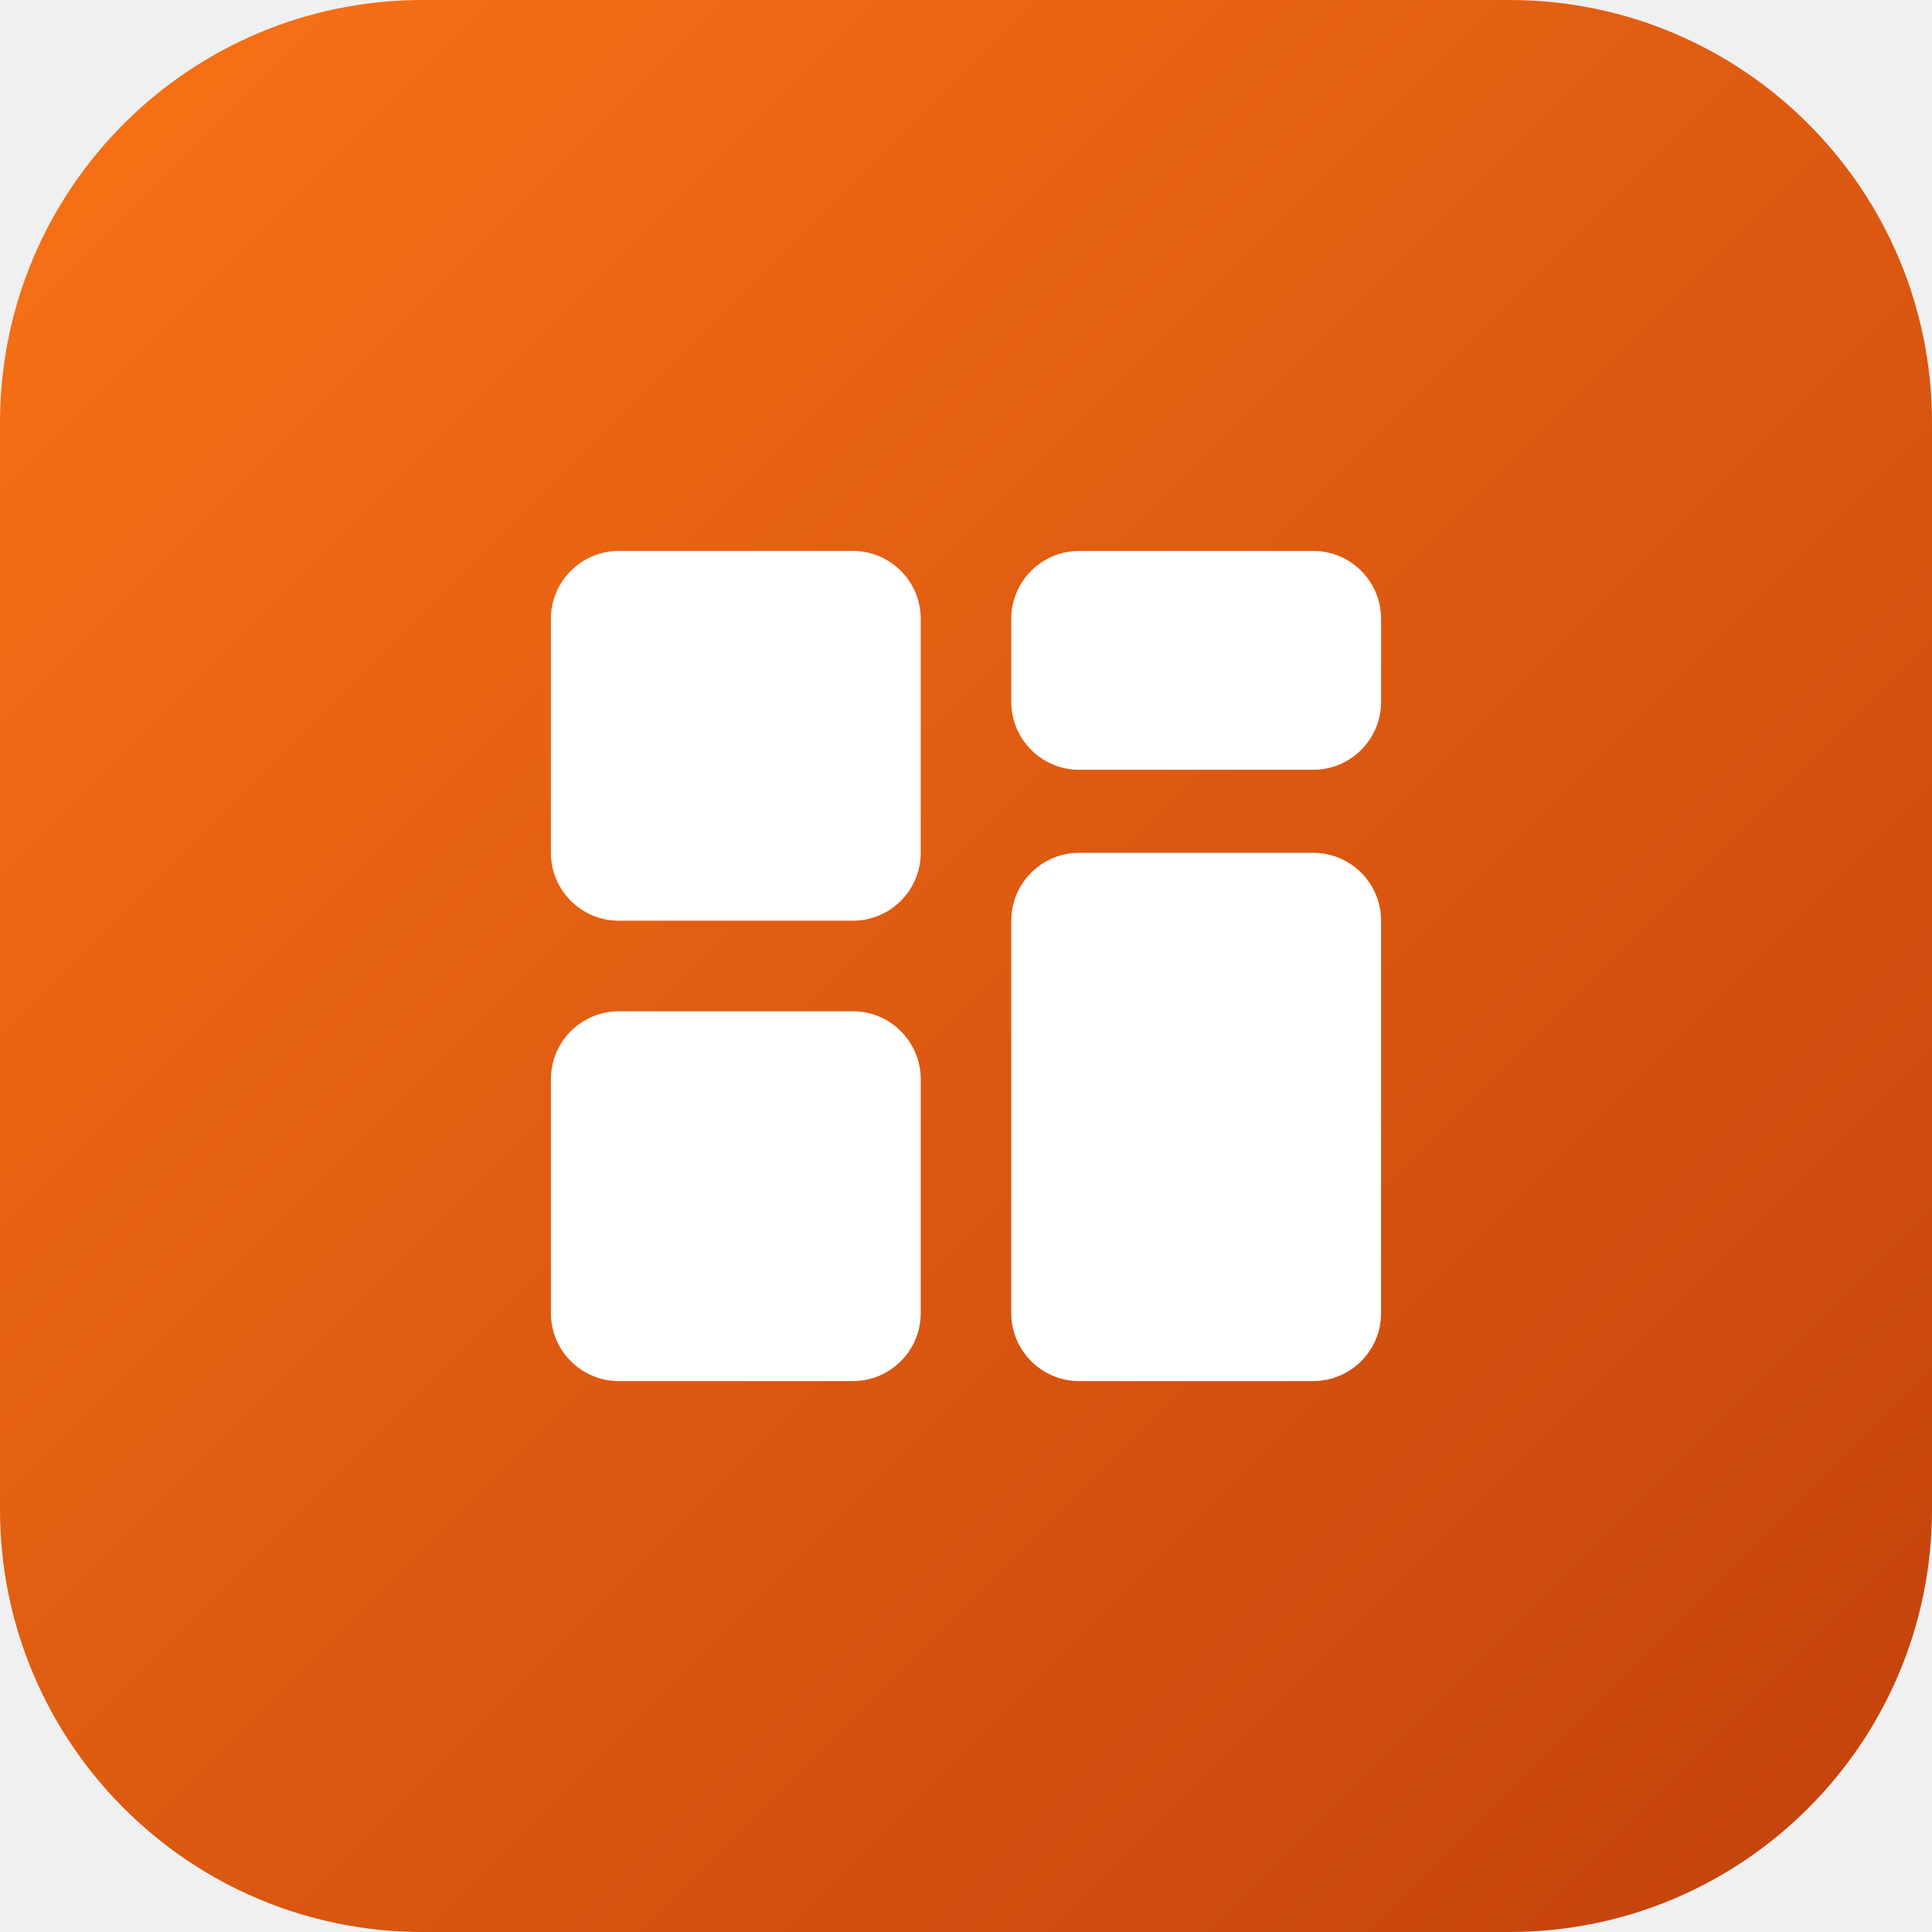
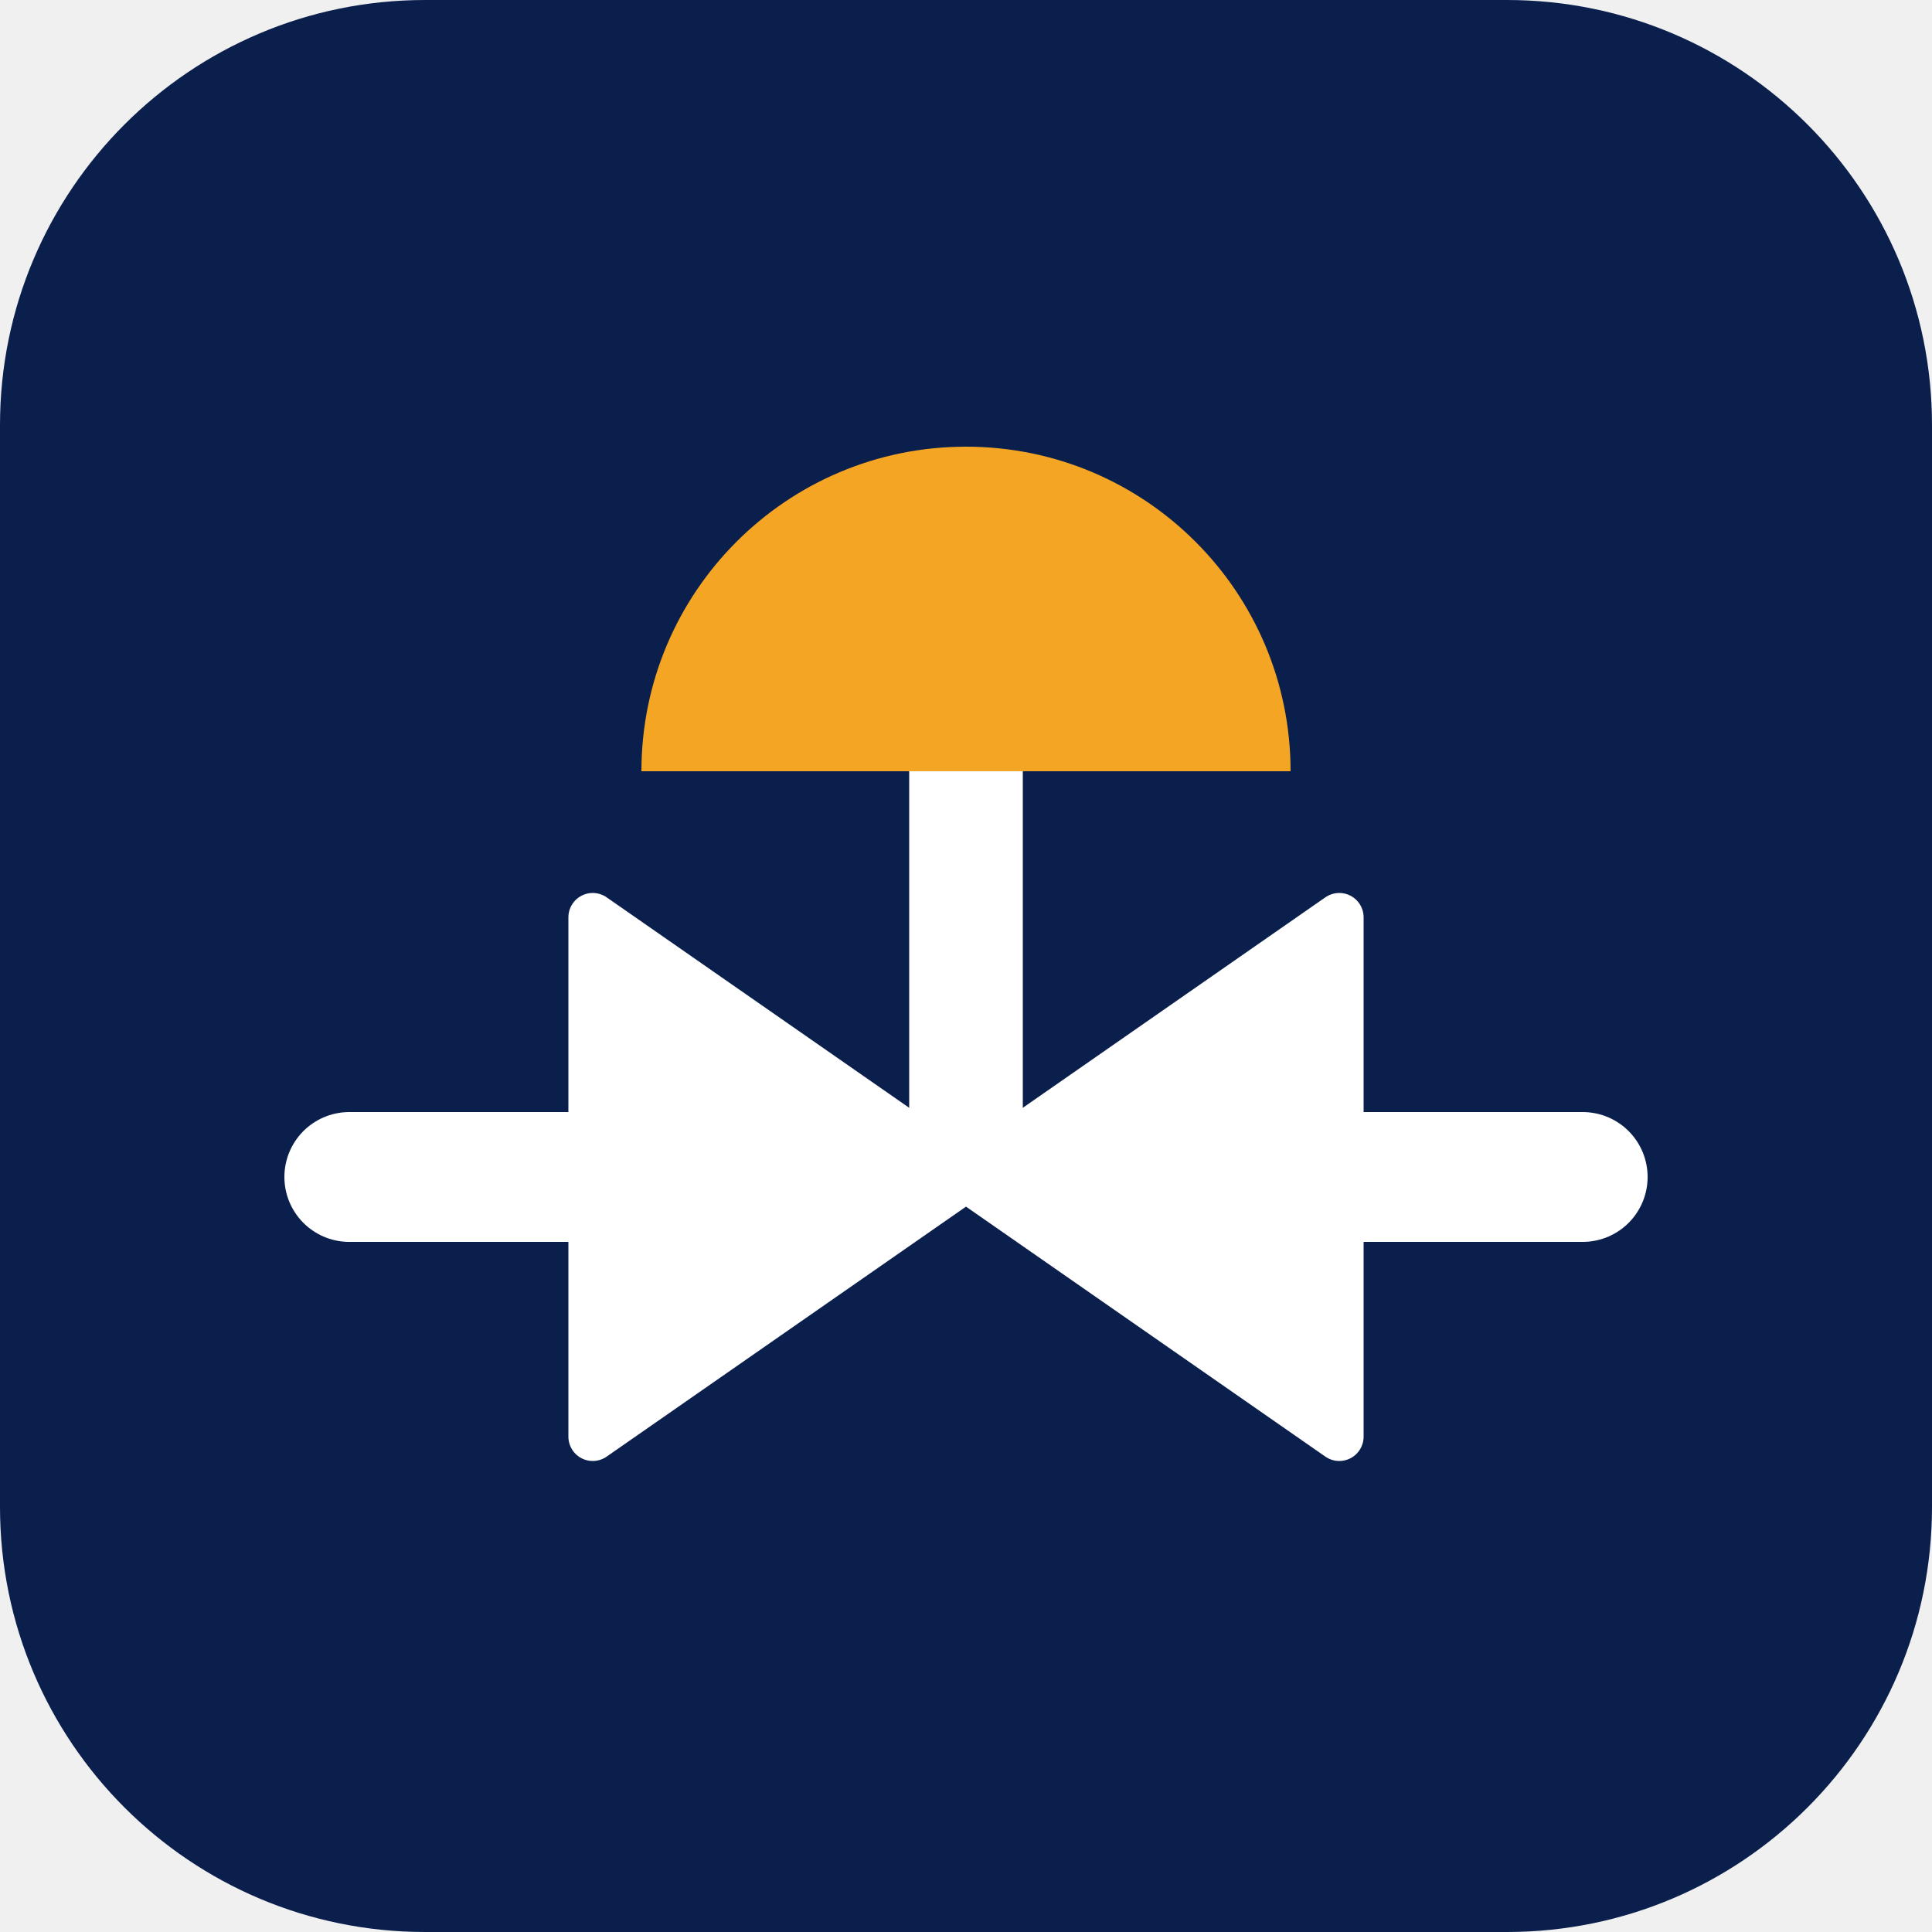
- <svg xmlns="http://www.w3.org/2000/svg" width="512" height="512" viewBox="0 0 512 512" role="img" aria-label="Manufacturing OS">
-   <defs>
-     <linearGradient id="bg" x1="0" y1="0" x2="1" y2="1">
-       <stop offset="0" stop-color="#f97316" />
-       <stop offset="1" stop-color="#c2410c" />
-     </linearGradient>
-   </defs>
-   <rect width="512" height="512" rx="112" fill="url(#bg)" />
-   <g fill="#ffffff">
-     <rect x="146" y="146" width="98" height="98" rx="18" />
-     <rect x="268" y="146" width="98" height="58" rx="18" />
-     <rect x="268" y="226" width="98" height="140" rx="18" />
-     <rect x="146" y="268" width="98" height="98" rx="18" />
+ <svg xmlns="http://www.w3.org/2000/svg" width="512" height="512" viewBox="0 0 100 100" role="img" aria-label="Manufacturing OS">
+   <rect width="100" height="100" rx="22" fill="#0b1f4d" />
+   <g transform="translate(8 8) scale(0.84)">
+     <path d="M12 63H27M73 63H88" stroke="#ffffff" stroke-width="8" stroke-linecap="round" />
+     <path d="M27 47L50 63L27 79ZM73 47L50 63L73 79Z" fill="#ffffff" stroke="#ffffff" stroke-width="3" stroke-linejoin="round" />
+     <path d="M46.5 37h7v26h-7z" fill="#ffffff" />
+     <path d="M30 38a20 20 0 0 1 40 0z" fill="#f5a524" />
  </g>
</svg>
